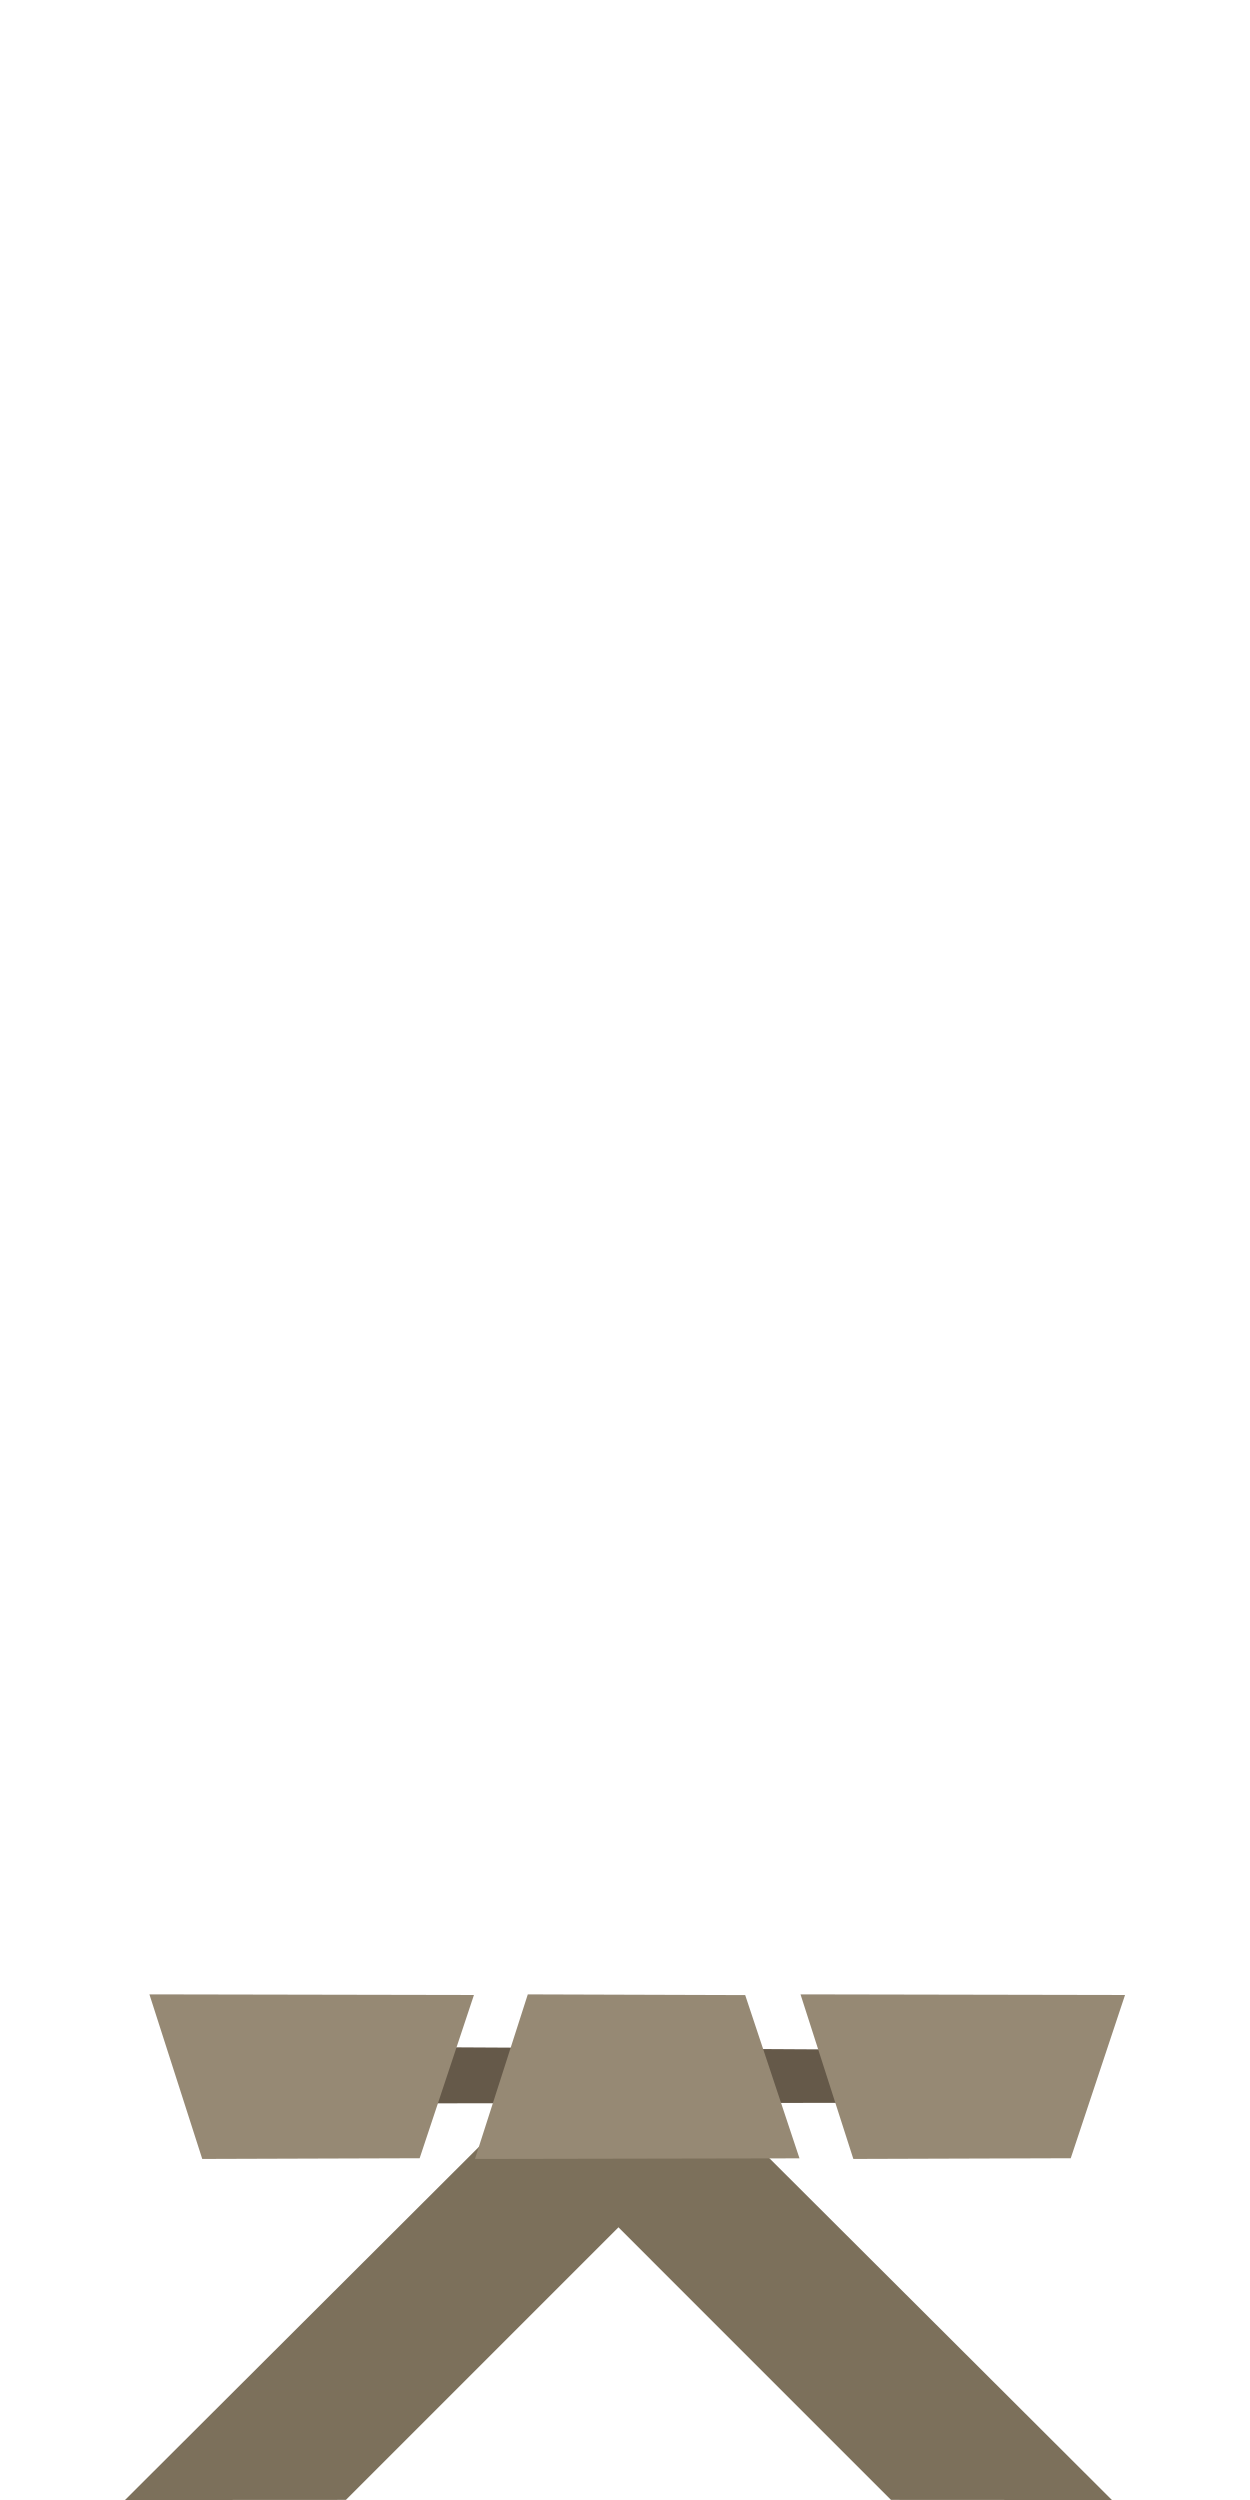
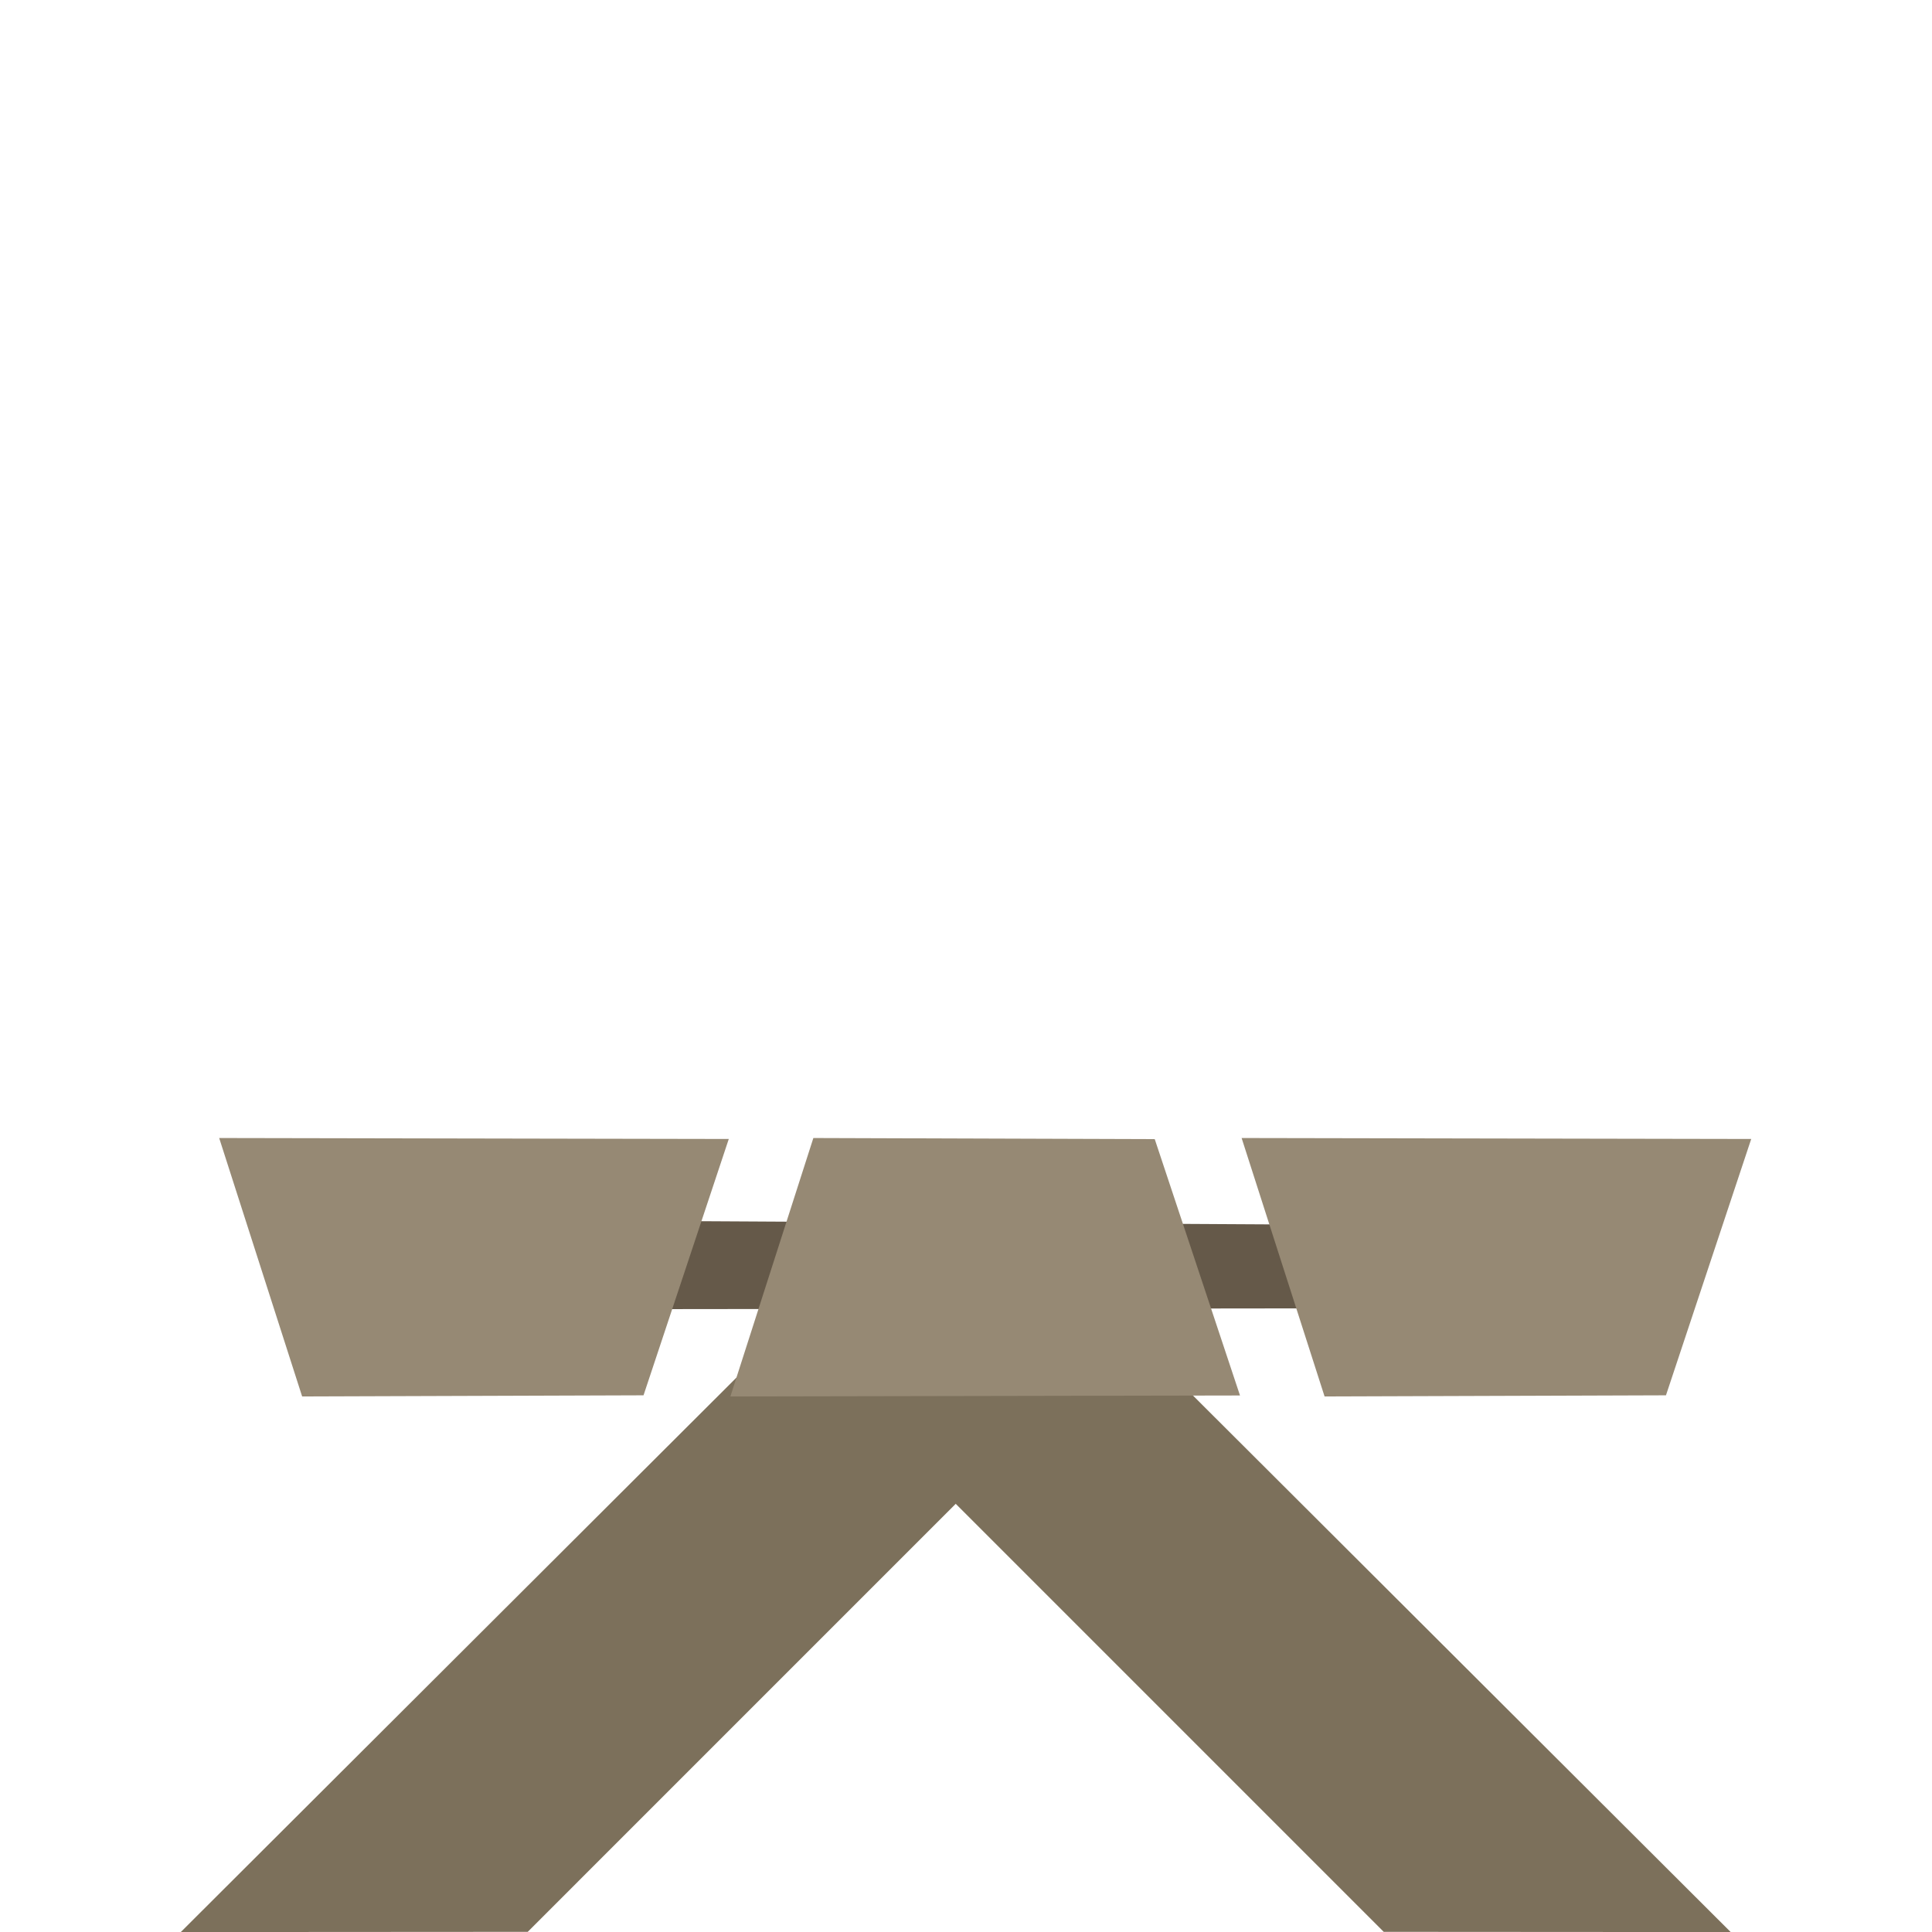
- <svg xmlns="http://www.w3.org/2000/svg" width="72px" height="144px" version="1.1" xml:space="preserve" style="fill-rule:evenodd;clip-rule:evenodd;stroke-linejoin:round;stroke-miterlimit:1.414;">
-   <g>
-     <g id="bench-center" transform="matrix(0.5,0,0,0.5,1.98095,48)">
-       <g transform="matrix(2.00017,-9.86076e-32,-9.86076e-32,2.00017,-10.4354,-1032.1)">
-         <path d="M56.369,586.079l-0.772,3.041l-37.338,0.043l-1.04,-3.303l39.15,0.219Z" style="fill:#655949;fill-rule:nonzero;" />
-       </g>
-       <g transform="matrix(2.00017,-9.86076e-32,-9.86076e-32,2.00017,-10.4354,-1032.1)">
-         <path d="M32.517,589.953l22.037,22.039l12.726,0.008l-28.417,-28.353l-6.346,6.306Z" style="fill:#7c705b;fill-rule:nonzero;" />
-       </g>
-       <g transform="matrix(2.00017,-9.86076e-32,-9.86076e-32,2.00017,-10.4354,-1032.1)">
-         <path d="M10.434,612l12.725,-0.008l22.038,-22.039l-6.346,-6.307l-28.417,28.354Z" style="fill:#7c705b;fill-rule:nonzero;" />
-       </g>
-       <g transform="matrix(2.00017,-9.86076e-32,-9.86076e-32,2.00017,-10.4354,-1032.1)">
-         <path d="M27.406,592.314l3.127,-9.402l-18.691,-0.036l3.043,9.479l12.521,-0.041Z" style="fill:#968974;fill-rule:nonzero;" />
-       </g>
-       <g transform="matrix(2.00017,-9.86076e-32,-9.86076e-32,2.00017,-10.4354,-1032.1)">
-         <path d="M64.906,592.314l3.127,-9.402l-18.691,-0.036l3.043,9.479l12.521,-0.041Z" style="fill:#968974;fill-rule:nonzero;" />
-       </g>
-       <g transform="matrix(2.00017,-9.86076e-32,-9.86076e-32,2.00017,-10.4354,-1032.1)">
-         <path d="M46.156,582.918l3.127,9.402l-18.691,0.036l3.043,-9.479l12.521,0.041Z" style="fill:#968974;fill-rule:nonzero;" />
-       </g>
+ <svg xmlns="http://www.w3.org/2000/svg" width="100%" height="100%" viewBox="0 0 90 90" version="1.1" xml:space="preserve" style="fill-rule:evenodd;clip-rule:evenodd;stroke-linejoin:round;stroke-miterlimit:2;">
+   <g id="bench-center" transform="matrix(0.635,0,0,0.635,1.79581,-31.92)">
+     <g transform="matrix(2.00017,-9.86076e-32,-9.86076e-32,2.00017,-10.4354,-1032.1)">
+       <path d="M56.369,586.079L55.597,589.12L18.259,589.163L17.219,585.86L56.369,586.079Z" style="fill:rgb(101,89,73);fill-rule:nonzero;" />
+     </g>
+     <g transform="matrix(2.00017,-9.86076e-32,-9.86076e-32,2.00017,-10.4354,-1032.1)">
+       <path d="M32.517,589.953L54.554,611.992L67.28,612L38.863,583.647L32.517,589.953Z" style="fill:rgb(124,112,91);fill-rule:nonzero;" />
+     </g>
+     <g transform="matrix(2.00017,-9.86076e-32,-9.86076e-32,2.00017,-10.4354,-1032.1)">
+       <path d="M10.434,612L23.159,611.992L45.197,589.953L38.851,583.646L10.434,612Z" style="fill:rgb(124,112,91);fill-rule:nonzero;" />
+     </g>
+     <g transform="matrix(2.00017,-9.86076e-32,-9.86076e-32,2.00017,-10.4354,-1032.1)">
+       <path d="M27.406,592.314L30.533,582.912L11.842,582.877L14.885,592.356L27.406,592.314Z" style="fill:rgb(150,137,116);fill-rule:nonzero;" />
+     </g>
+     <g transform="matrix(2.00017,-9.86076e-32,-9.86076e-32,2.00017,-10.4354,-1032.1)">
+       <path d="M64.906,592.314L68.033,582.912L49.342,582.877L52.385,592.356L64.906,592.314Z" style="fill:rgb(150,137,116);fill-rule:nonzero;" />
+     </g>
+     <g transform="matrix(2.00017,-9.86076e-32,-9.86076e-32,2.00017,-10.4354,-1032.1)">
+       <path d="M46.156,582.918L49.283,592.32L30.592,592.356L33.635,582.877L46.156,582.918Z" style="fill:rgb(150,137,116);fill-rule:nonzero;" />
    </g>
  </g>
</svg>
